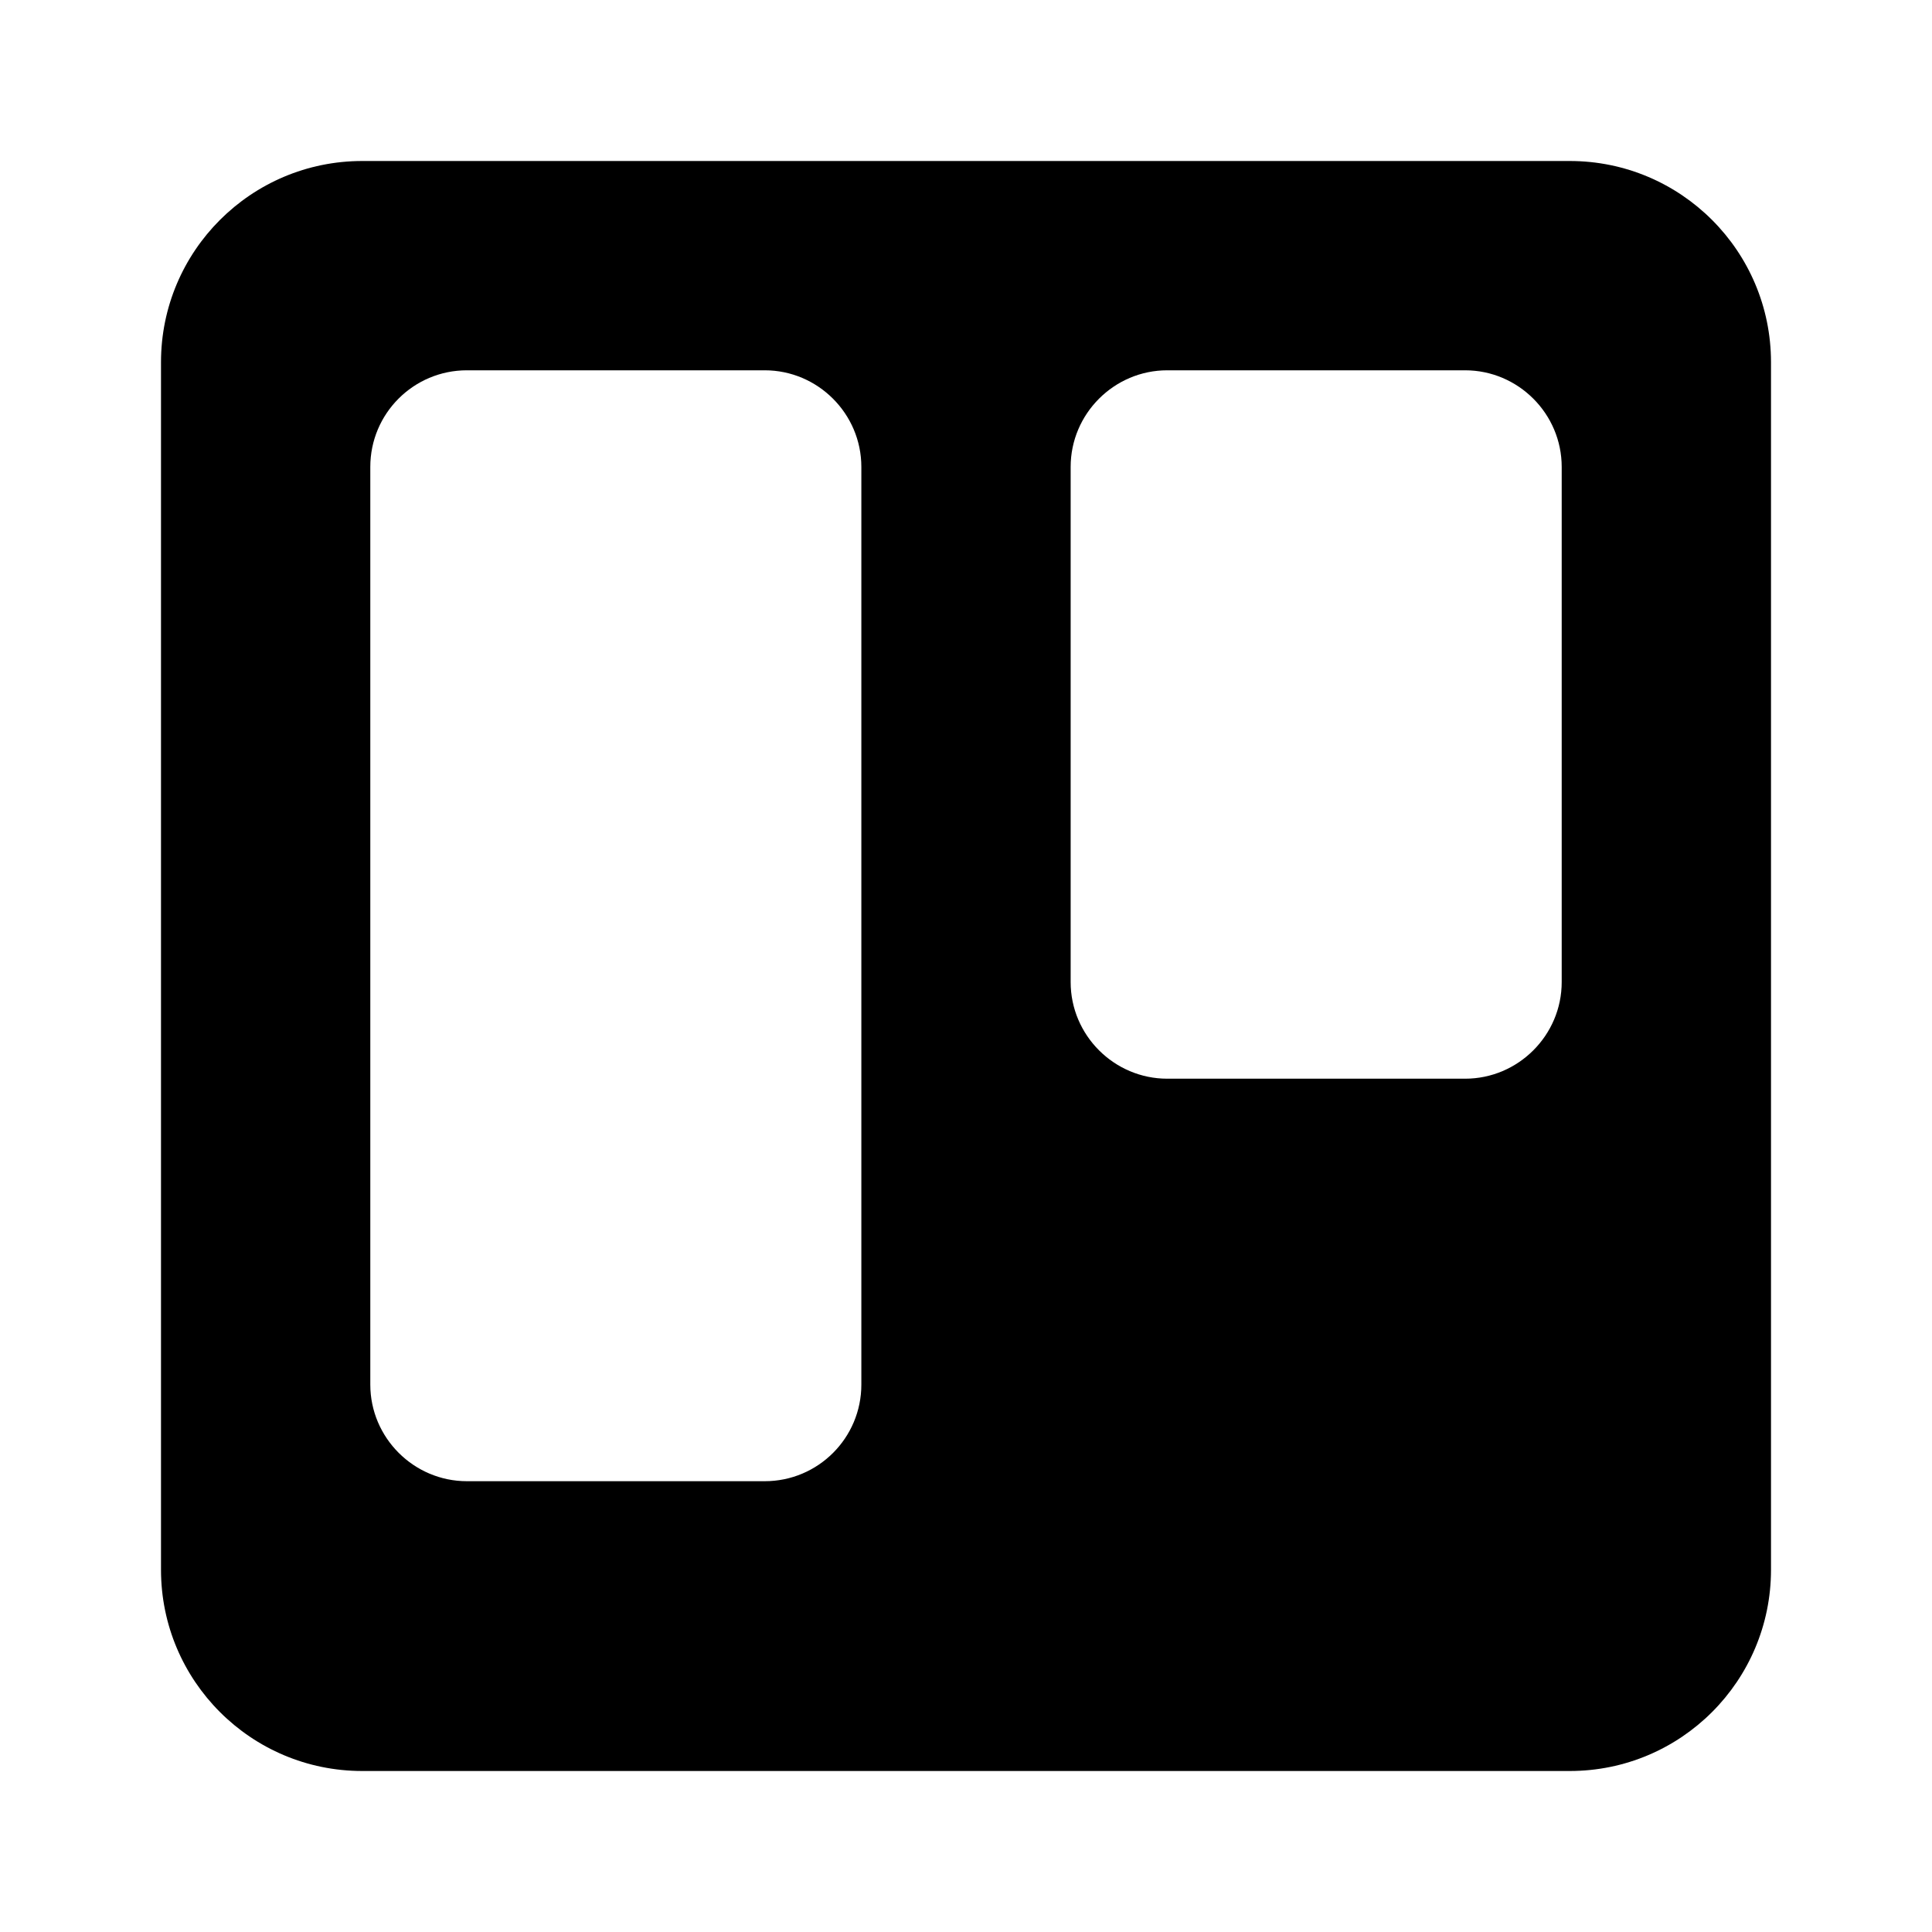
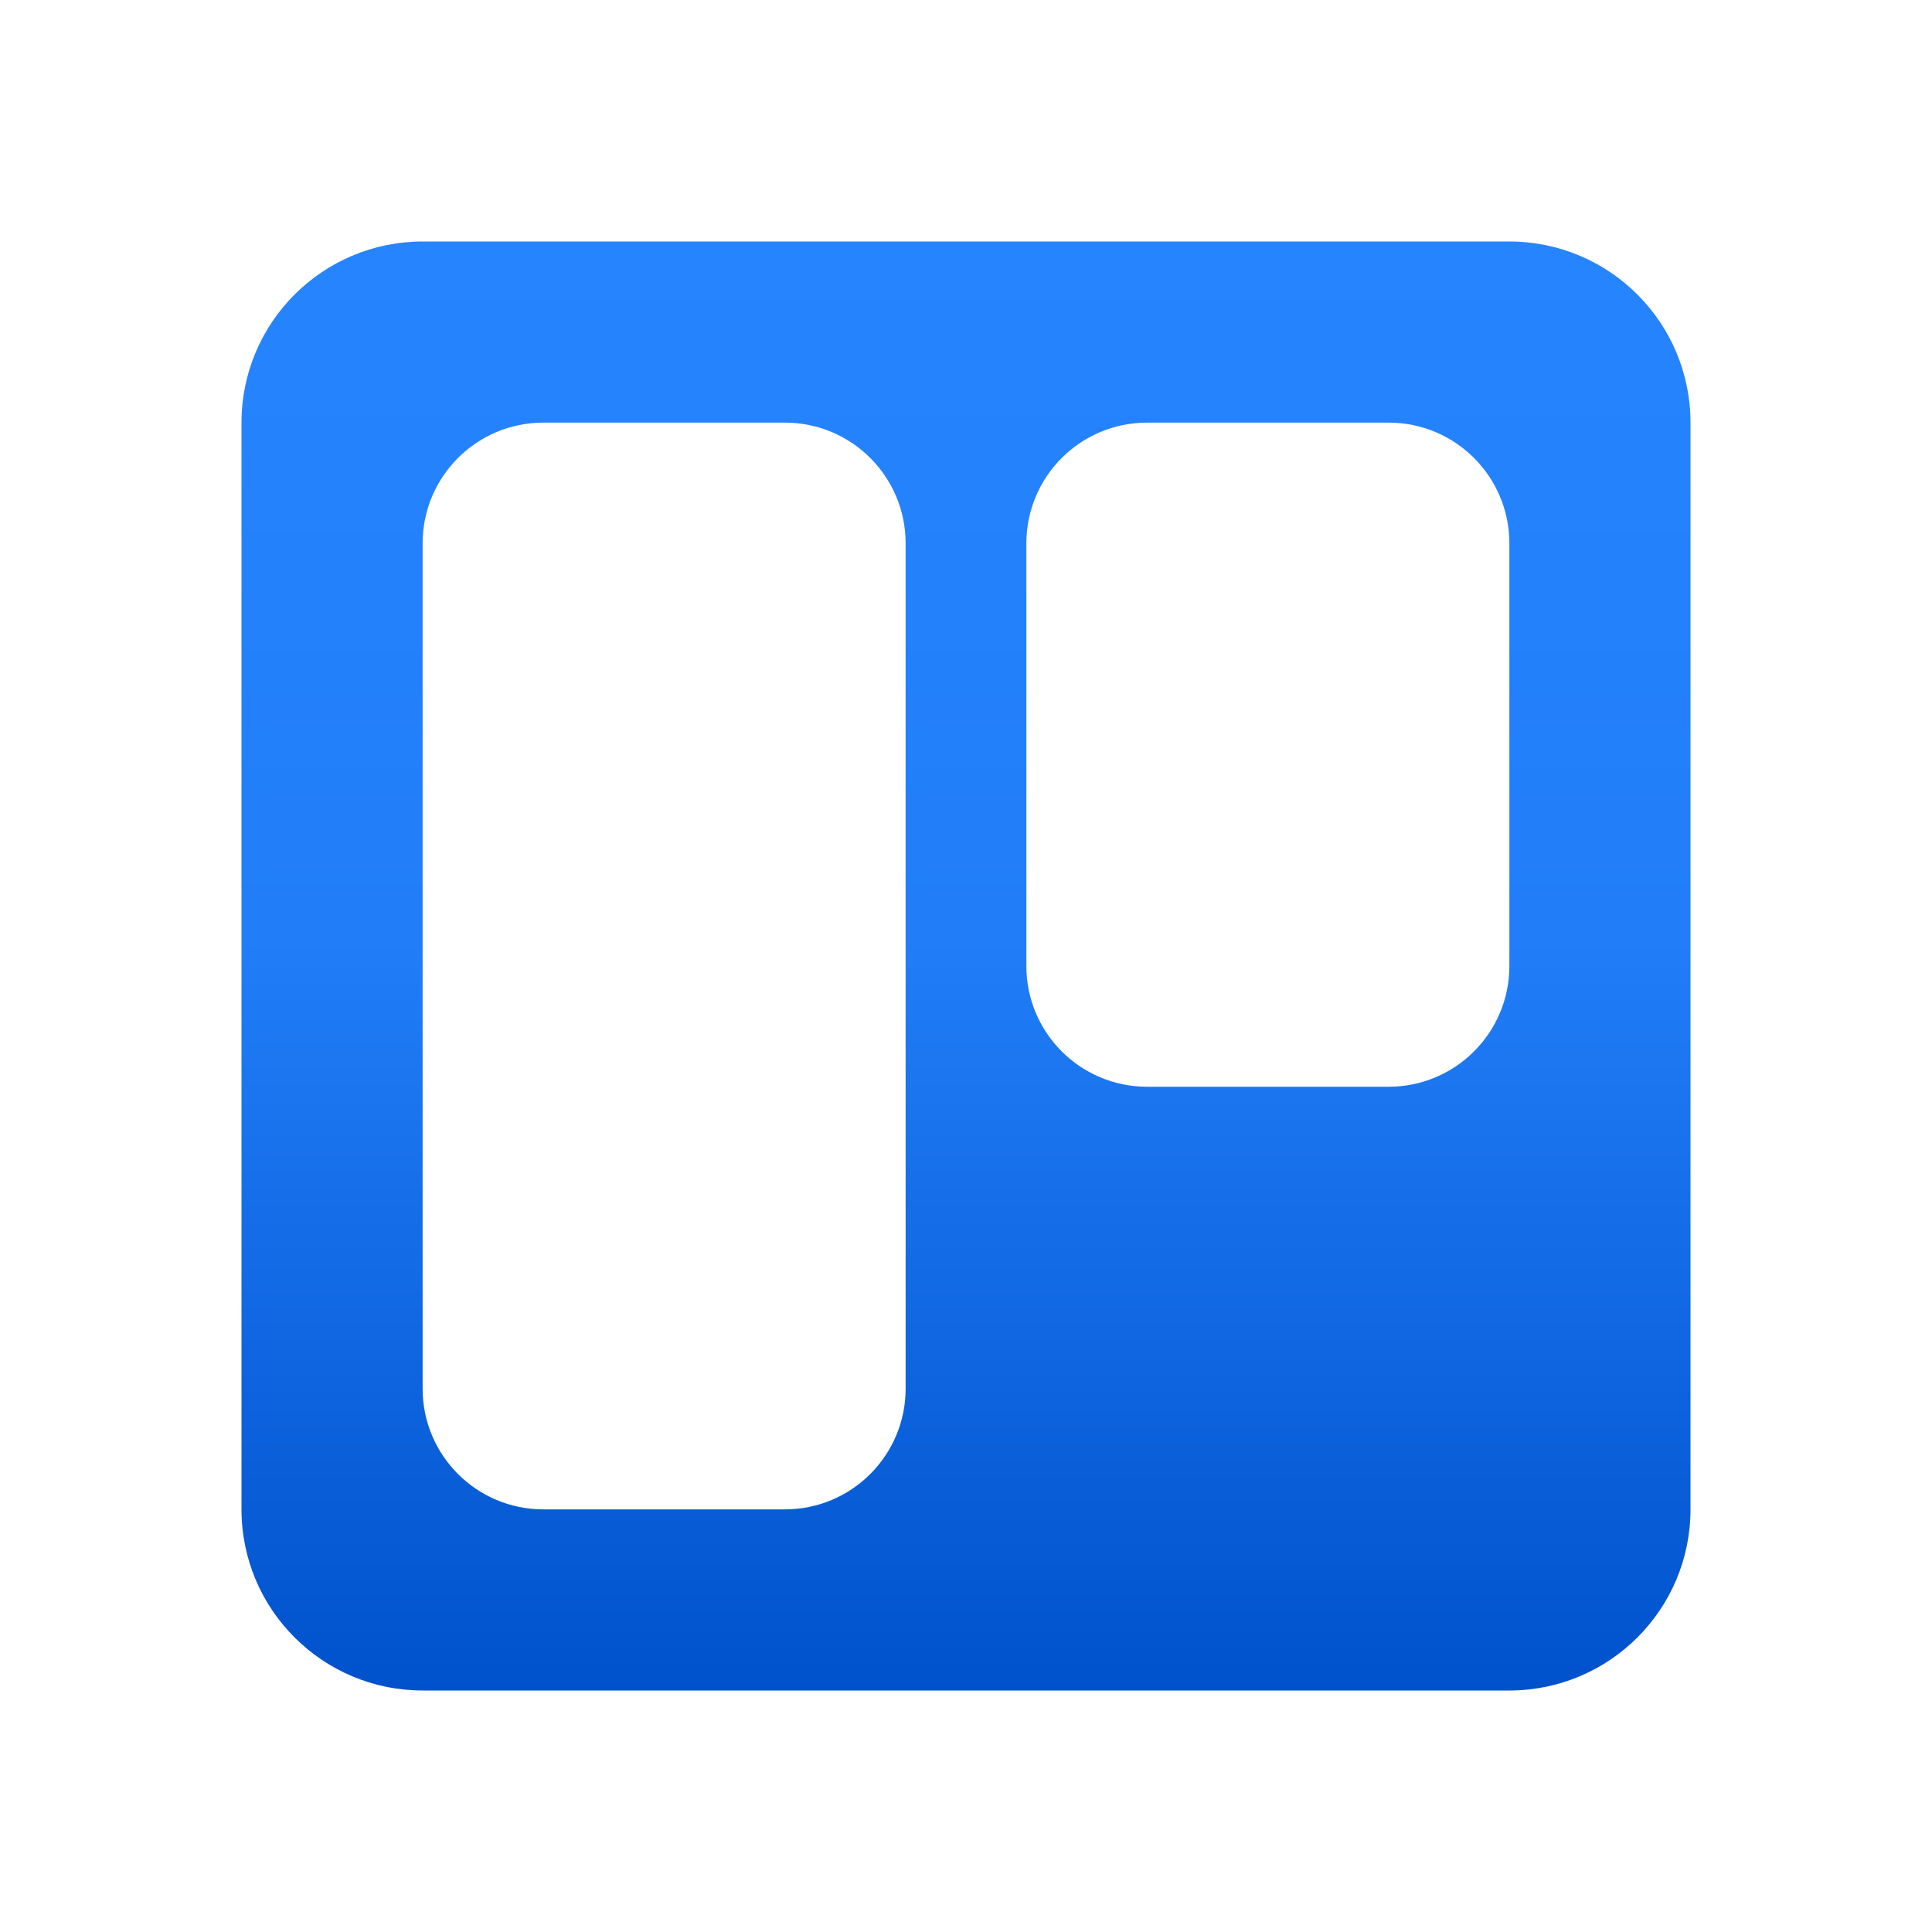
- <svg xmlns="http://www.w3.org/2000/svg" width="1em" height="1em" viewBox="0 0 24 24">
-   <path fill="currentColor" d="M19.5 2h-15A2.5 2.5 0 0 0 2 4.5v15A2.5 2.5 0 0 0 4.5 22h15a2.5 2.5 0 0 0 2.5-2.5v-15A2.5 2.5 0 0 0 19.5 2m-8.8 15.2a1.2 1.2 0 0 1-1.2 1.2H5.8c-.66 0-1.2-.54-1.2-1.2V5.8a1.2 1.2 0 0 1 1.2-1.2h3.7c.66 0 1.2.54 1.2 1.2zm8.7-5c0 .66-.54 1.2-1.2 1.2h-3.7c-.66 0-1.2-.54-1.2-1.2V5.8c0-.66.54-1.2 1.2-1.2h3.7c.66 0 1.2.54 1.2 1.2z" />
+ <svg xmlns="http://www.w3.org/2000/svg" width="800px" height="800px" viewBox="0 0 32 32" fill="none">
+   <path fill-rule="evenodd" clip-rule="evenodd" d="M25.013 4H7.002C5.344 4 4 5.343 4 7V25C4 26.657 5.344 28 7.002 28H25.013C26.665 27.992 28 26.651 28 25V7C28 5.349 26.665 4.008 25.013 4ZM9 7H13C14.105 7 15 7.895 15 9V23C15 24.105 14.105 25 13 25H9C7.895 25 7 24.105 7 23V9C7 7.895 7.895 7 9 7ZM23 7H19C17.895 7 17 7.895 17 9V16C17 17.105 17.895 18 19 18H23C24.105 18 25 17.105 25 16V9C25 7.895 24.105 7 23 7Z" fill="url(#paint0_linear_87_7663)" />
+   <defs>
+     <linearGradient id="paint0_linear_87_7663" x1="16.008" y1="28" x2="16.008" y2="4" gradientUnits="userSpaceOnUse">
+       <stop stop-color="#0052CC" />
+       <stop offset="0.517" stop-color="#217EF8" />
+       <stop offset="1" stop-color="#2684FF" />
+     </linearGradient>
+   </defs>
</svg>
